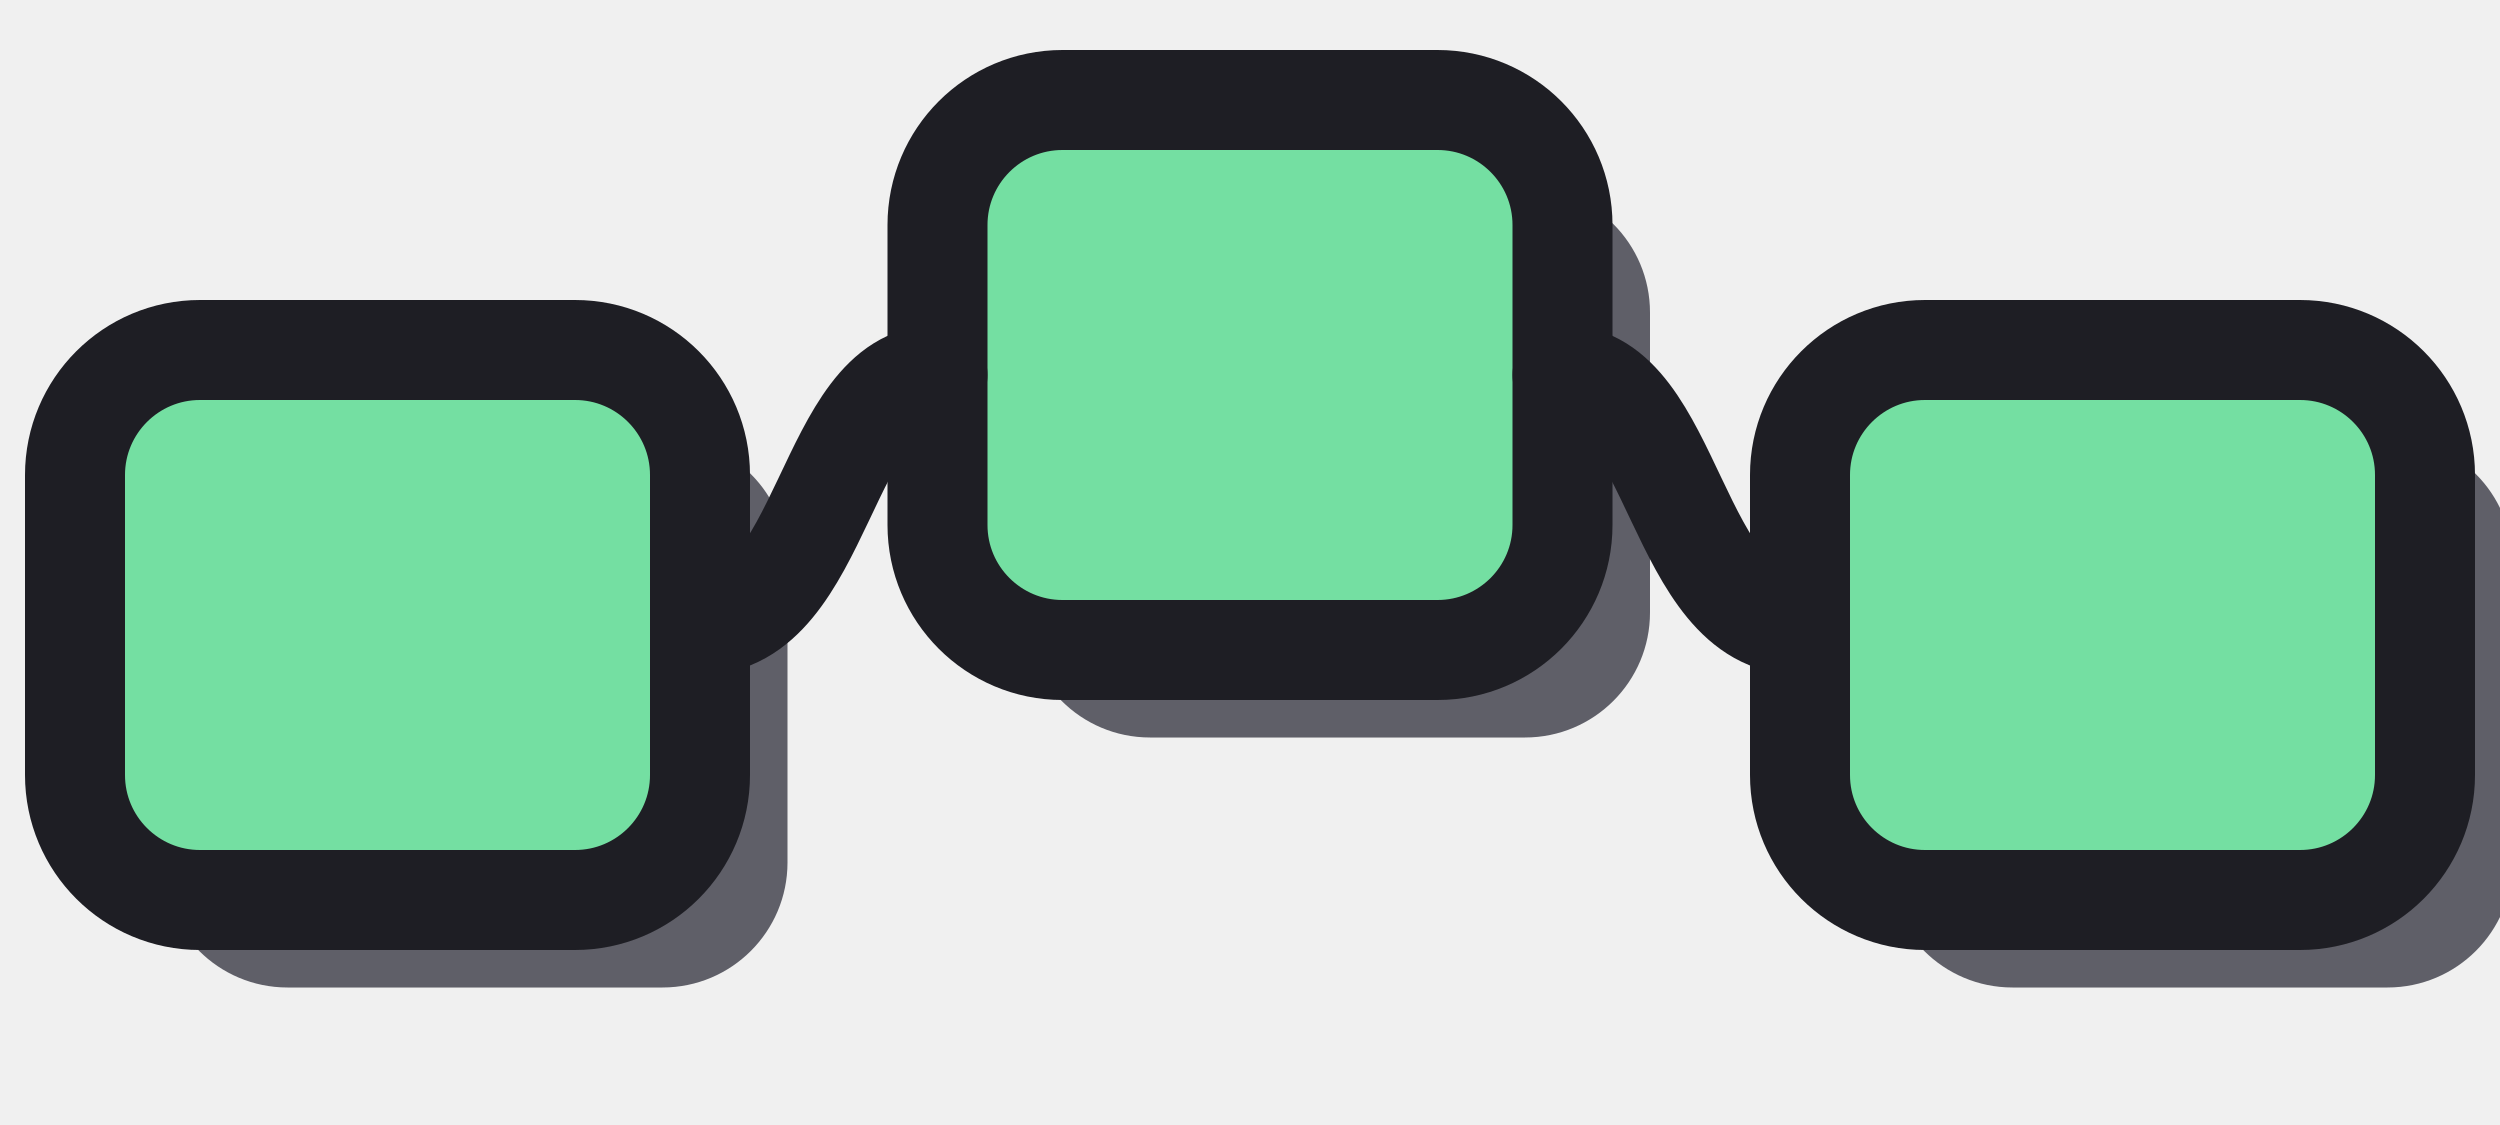
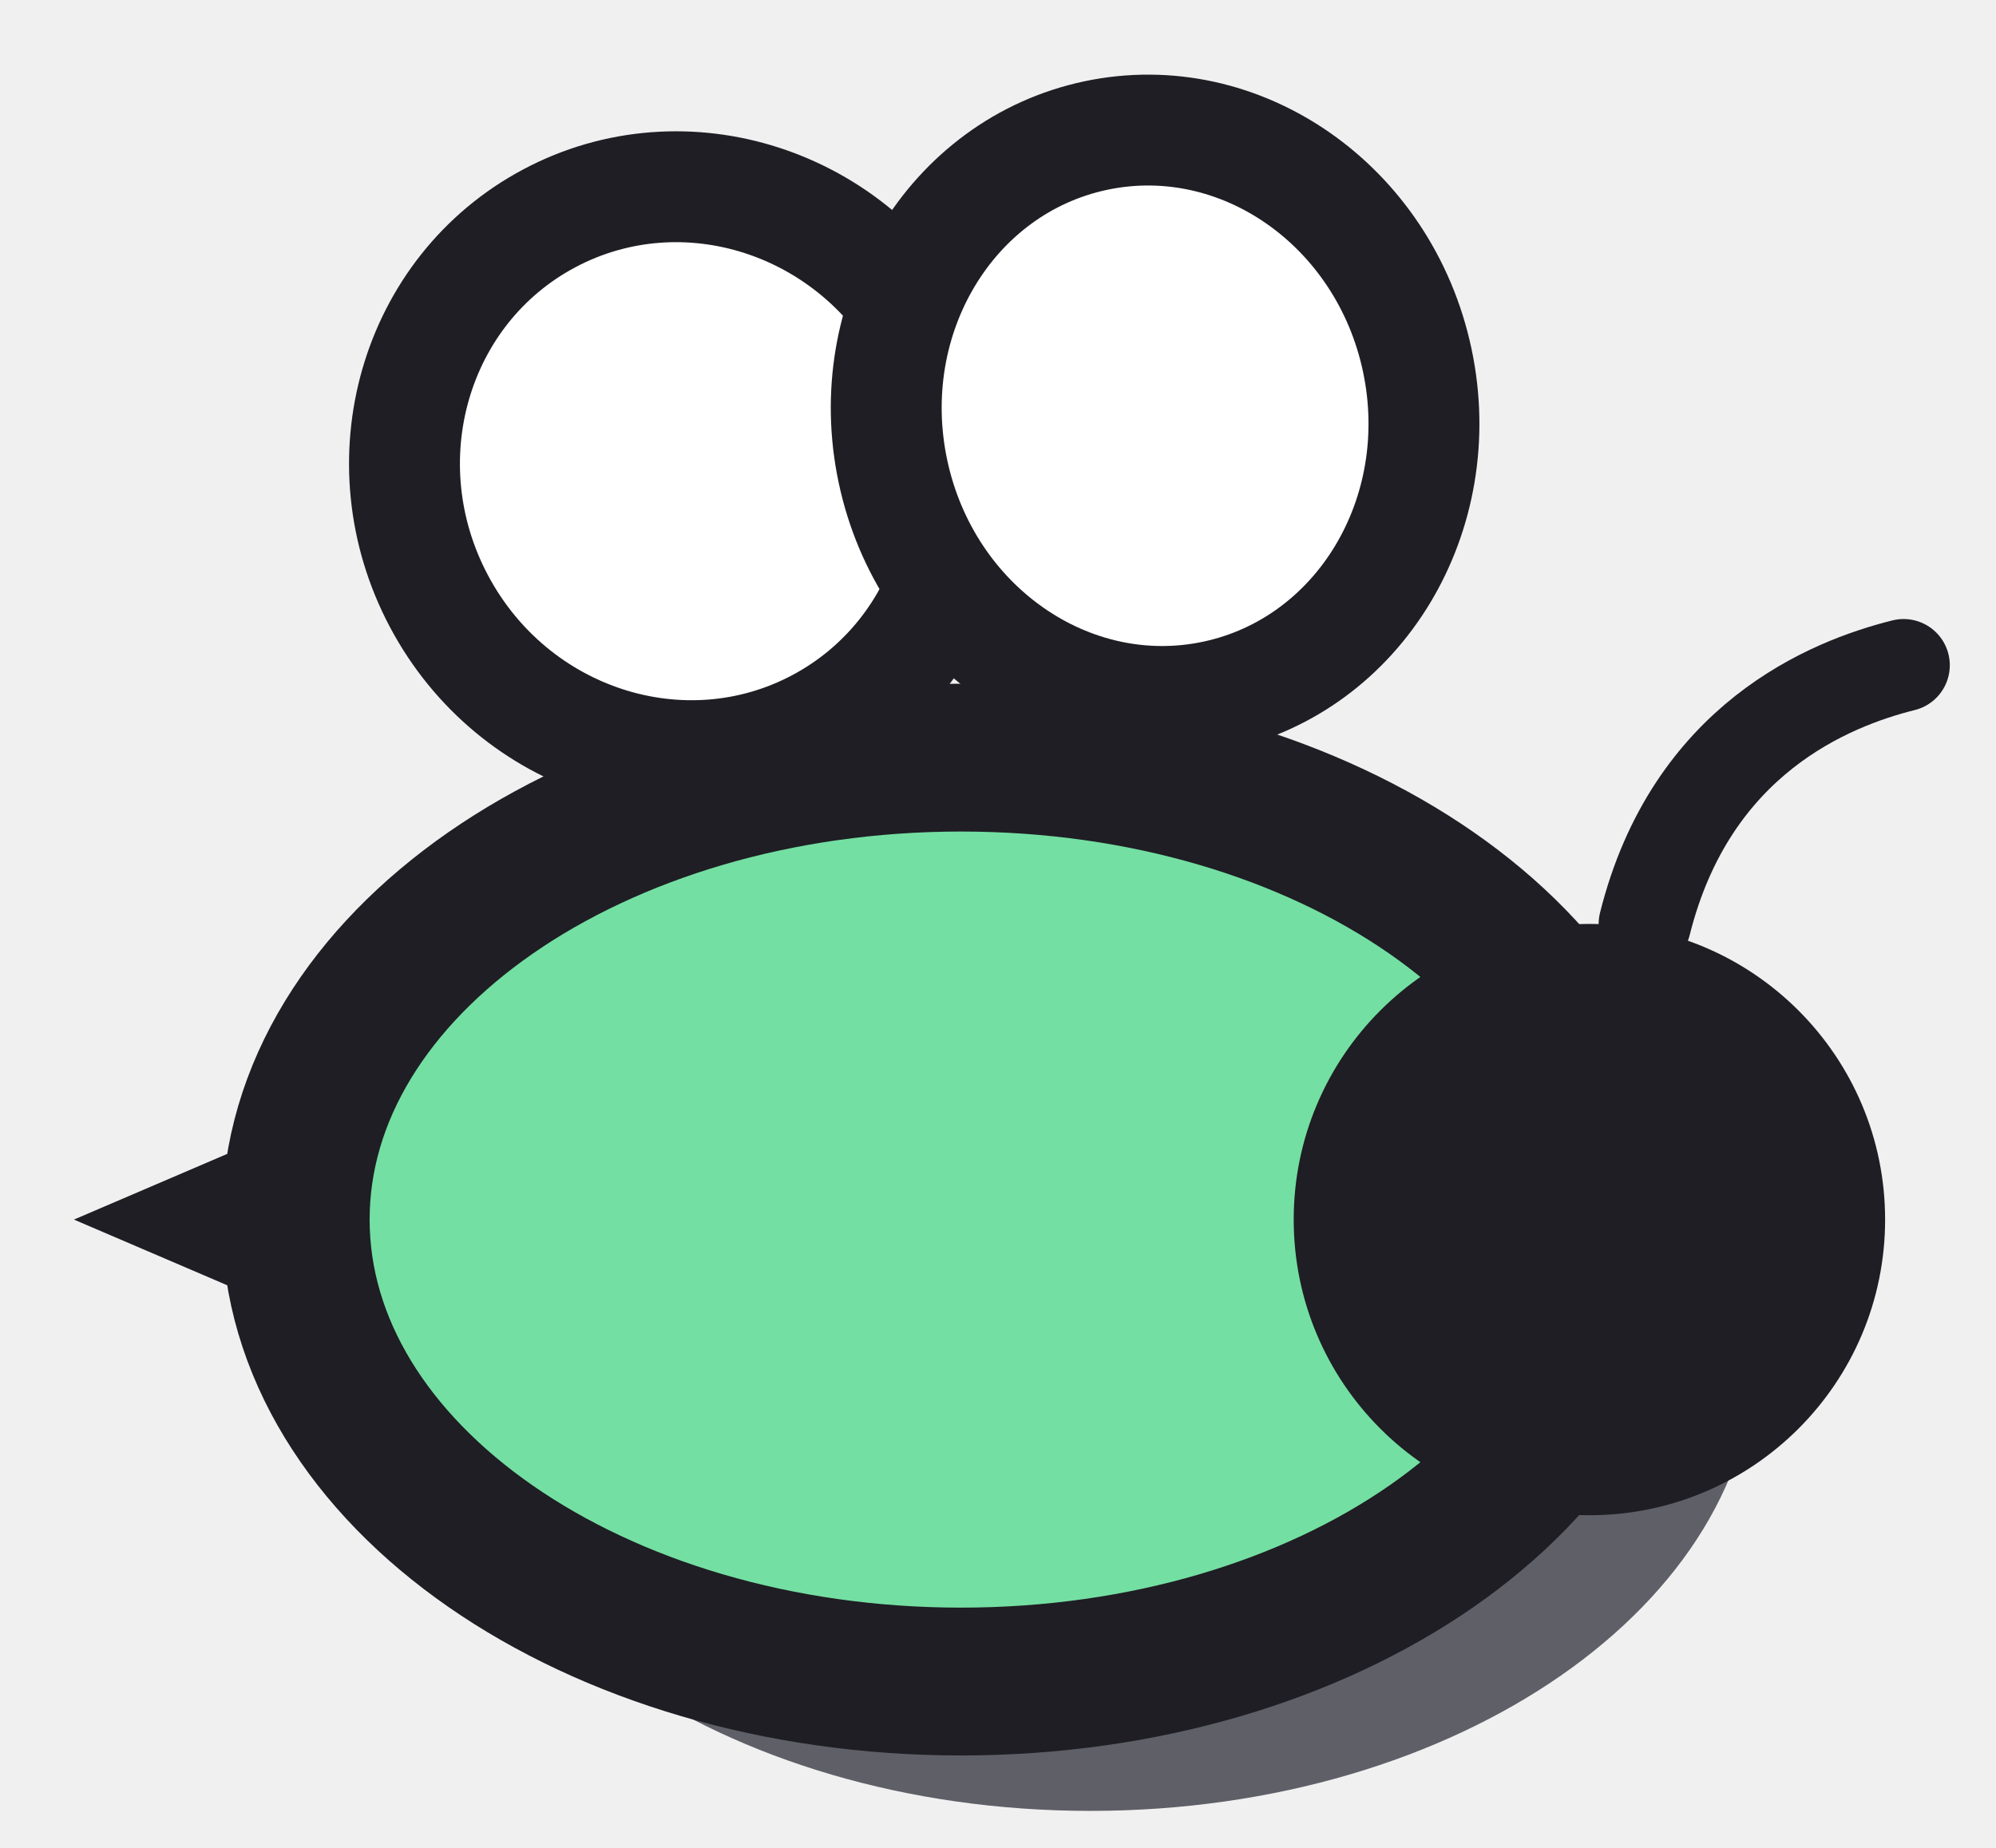
- <svg xmlns="http://www.w3.org/2000/svg" viewBox="0 46 200 90">
-   <rect x="13" y="81" width="50" height="44" rx="10" fill="#5f5f68" />
-   <rect x="82" y="61" width="50" height="44" rx="10" fill="#5f5f68" />
-   <rect x="151" y="81" width="50" height="44" rx="10" fill="#5f5f68" />
-   <rect x="6" y="74" width="50" height="44" rx="10" fill="#74dfa2" stroke="#1e1e24" stroke-width="8" />
-   <rect x="75" y="54" width="50" height="44" rx="10" fill="#74dfa2" stroke="#1e1e24" stroke-width="8" />
-   <rect x="144" y="74" width="50" height="44" rx="10" fill="#74dfa2" stroke="#1e1e24" stroke-width="8" />
-   <path d="M56 96 C 66 96, 66 76, 75 76 M125 76 C 134 76, 134 96, 144 96" fill="none" stroke="#1e1e24" stroke-width="8" stroke-linecap="round" />
+ <svg xmlns="http://www.w3.org/2000/svg" viewBox="92 -4 108 100">
+   <ellipse cx="151" cy="69" rx="36" ry="25" fill="#5f5f68" />
+   <ellipse cx="129" cy="21.5" rx="15" ry="15.5" fill="#ffffff" stroke="#1e1e24" stroke-width="6" transform="rotate(-28 129 21.5)" />
+   <ellipse cx="154.5" cy="18.5" rx="14.5" ry="15.5" fill="#ffffff" stroke="#1e1e24" stroke-width="6" transform="rotate(-12 154.5 18.5)" />
+   <ellipse cx="144" cy="62" rx="36" ry="25" fill="#74dfa2" stroke="#1e1e24" stroke-width="8" />
+   <circle cx="178" cy="62" r="16" fill="#1e1e24" />
+   <path d="M0 14 C 2.5 4, 10 1, 14 0" transform="translate(181 32)" fill="none" stroke="#1e1e24" stroke-width="5" stroke-linecap="round" />
+   <path d="M0 6 L14 0 L14 12 Z" transform="translate(96 56)" fill="#1e1e24" />
</svg>
